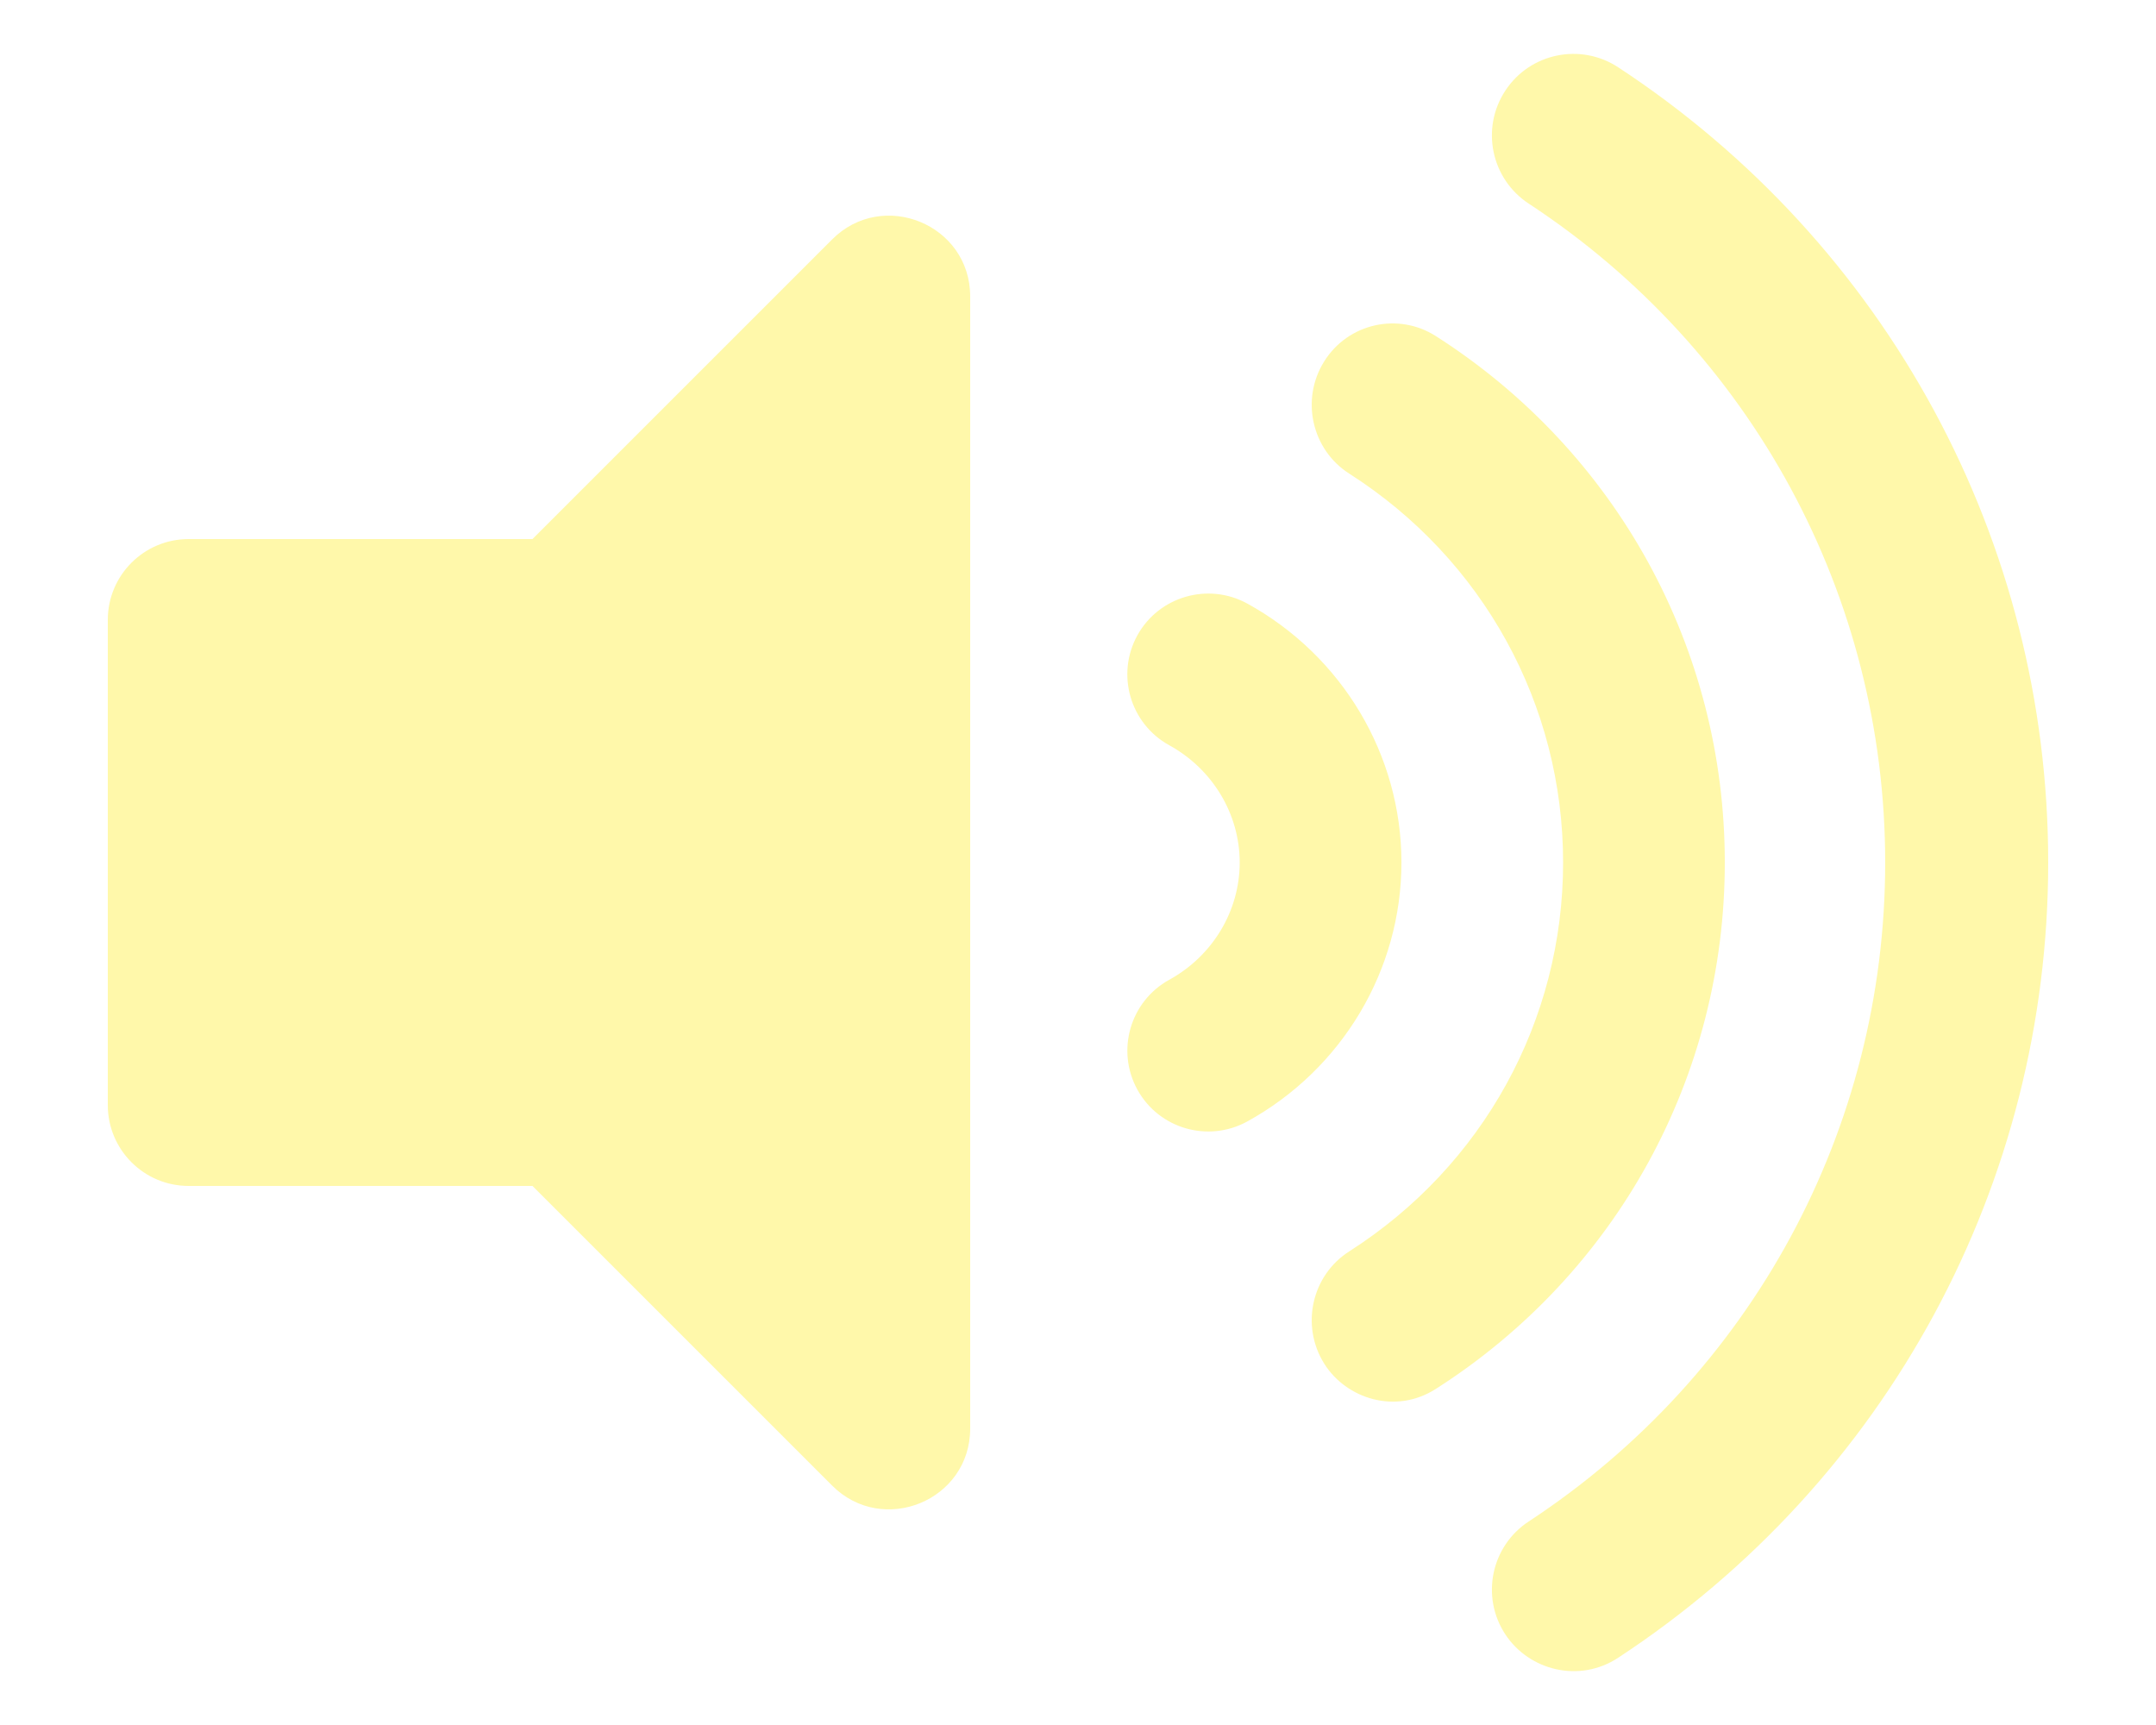
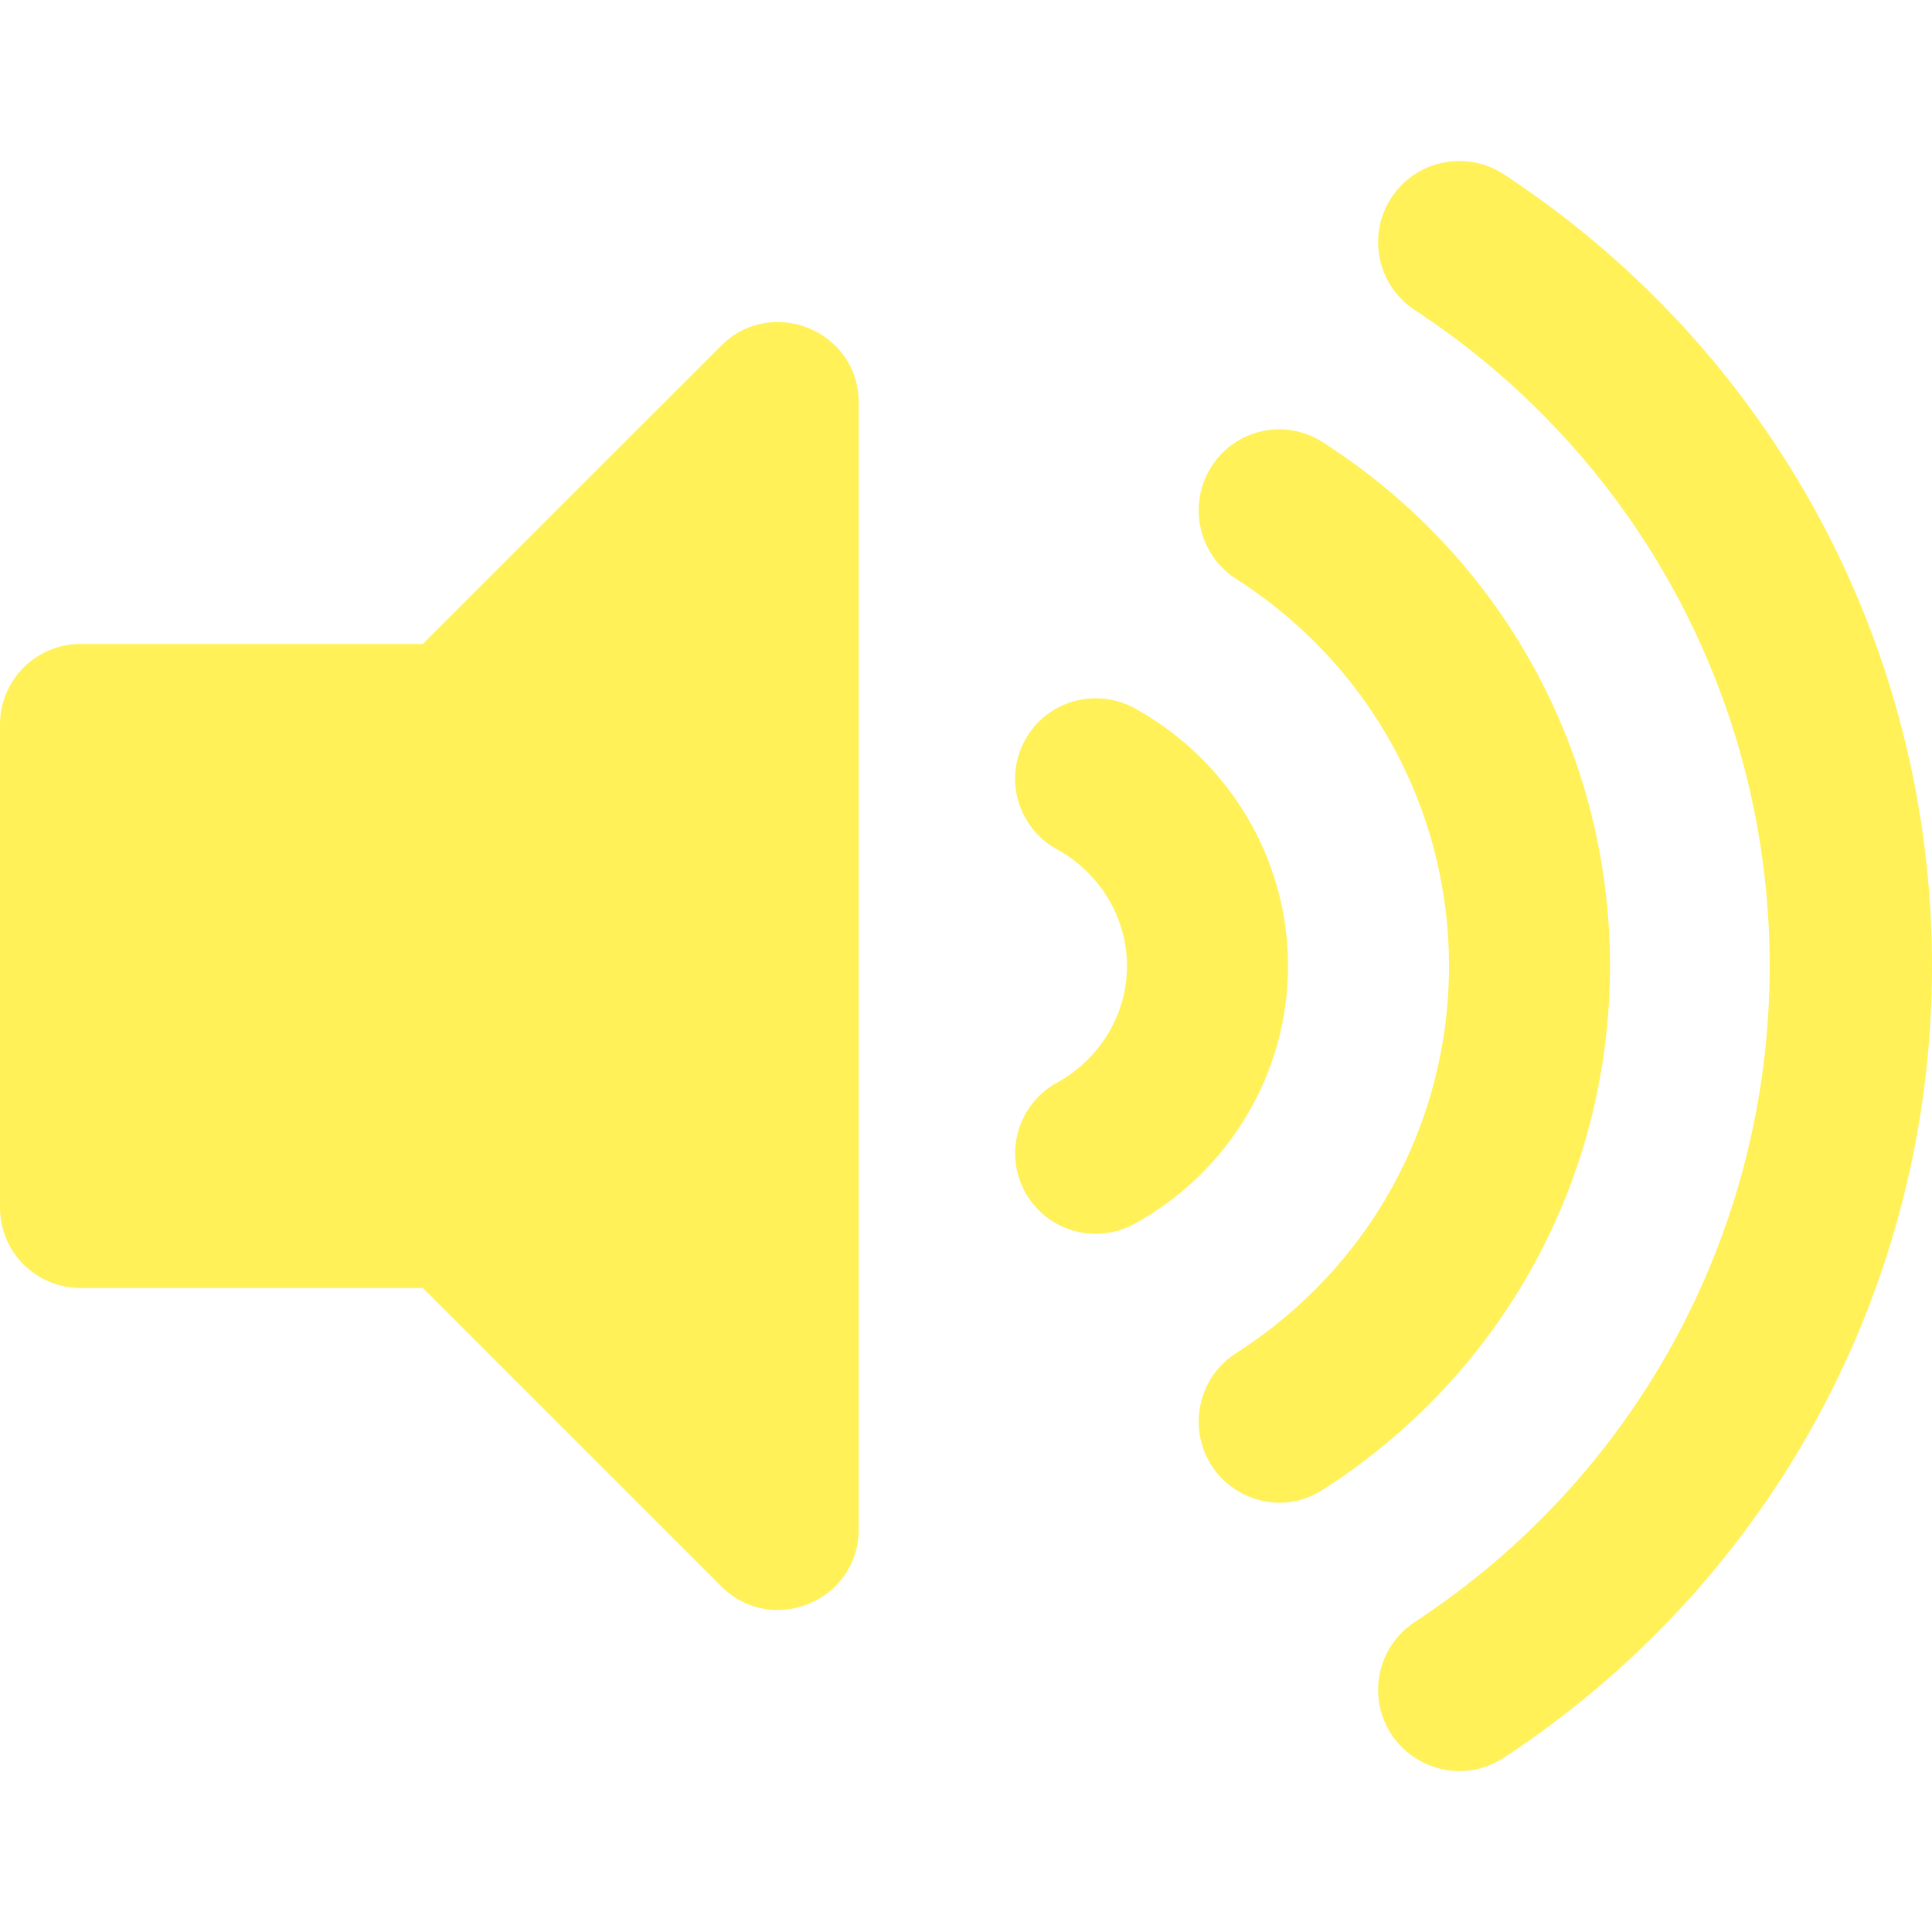
- <svg xmlns="http://www.w3.org/2000/svg" width="100px" height="80px" viewBox="0 0 576 512">
-   <path fill="#FFF8AA" d="M215.03 71.05L126.06 160H24c-13.26 0-24 10.74-24 24v144c0 13.25 10.74 24 24 24h102.06l88.97 88.95c15.03 15.03 40.97 4.47 40.97-16.97V88.02c0-21.46-25.96-31.98-40.97-16.97zm233.32-51.08c-11.17-7.33-26.18-4.24-33.51 6.95-7.34 11.17-4.22 26.18 6.95 33.51 66.27 43.49 105.82 116.6 105.82 195.58 0 78.98-39.55 152.09-105.82 195.58-11.17 7.32-14.29 22.34-6.95 33.5 7.04 10.71 21.93 14.56 33.51 6.95C528.27 439.58 576 351.33 576 256S528.27 72.43 448.35 19.97zM480 256c0-63.53-32.06-121.94-85.77-156.24-11.19-7.14-26.03-3.82-33.12 7.46s-3.78 26.21 7.41 33.36C408.27 165.97 432 209.11 432 256s-23.73 90.03-63.48 115.42c-11.19 7.14-14.5 22.07-7.41 33.36 6.51 10.36 21.12 15.14 33.12 7.46C447.94 377.94 480 319.54 480 256zm-141.77-76.87c-11.58-6.33-26.19-2.16-32.61 9.45-6.39 11.61-2.16 26.2 9.45 32.61C327.98 228.28 336 241.63 336 256c0 14.38-8.02 27.72-20.92 34.81-11.61 6.41-15.84 21-9.45 32.61 6.43 11.66 21.05 15.8 32.61 9.45 28.23-15.55 45.77-45 45.77-76.88s-17.54-61.32-45.78-76.86z" />
+ <svg xmlns="http://www.w3.org/2000/svg" width="100px" height="100px" viewBox="0 0 576 512">
+   <path fill="rgb(255 241 87)" d="M215.03 71.05L126.06 160H24c-13.26 0-24 10.74-24 24v144c0 13.25 10.74 24 24 24h102.06l88.97 88.95c15.03 15.03 40.97 4.47 40.97-16.97V88.02c0-21.46-25.96-31.98-40.97-16.97zm233.32-51.08c-11.17-7.33-26.18-4.24-33.51 6.95-7.34 11.17-4.22 26.18 6.95 33.51 66.27 43.49 105.82 116.6 105.82 195.58 0 78.98-39.55 152.09-105.82 195.58-11.17 7.32-14.29 22.34-6.95 33.5 7.04 10.71 21.93 14.56 33.51 6.95C528.27 439.58 576 351.33 576 256S528.27 72.43 448.35 19.97zM480 256c0-63.53-32.06-121.94-85.77-156.24-11.19-7.14-26.03-3.82-33.12 7.46s-3.78 26.21 7.41 33.36C408.27 165.97 432 209.11 432 256s-23.73 90.03-63.48 115.42c-11.19 7.14-14.5 22.07-7.41 33.36 6.51 10.36 21.12 15.14 33.12 7.46C447.94 377.94 480 319.54 480 256zm-141.77-76.87c-11.58-6.33-26.19-2.16-32.61 9.45-6.39 11.61-2.16 26.2 9.45 32.61C327.98 228.28 336 241.63 336 256c0 14.38-8.02 27.72-20.92 34.81-11.61 6.41-15.84 21-9.45 32.61 6.43 11.66 21.05 15.8 32.61 9.45 28.23-15.55 45.77-45 45.77-76.88s-17.54-61.32-45.78-76.86z" />
</svg>
